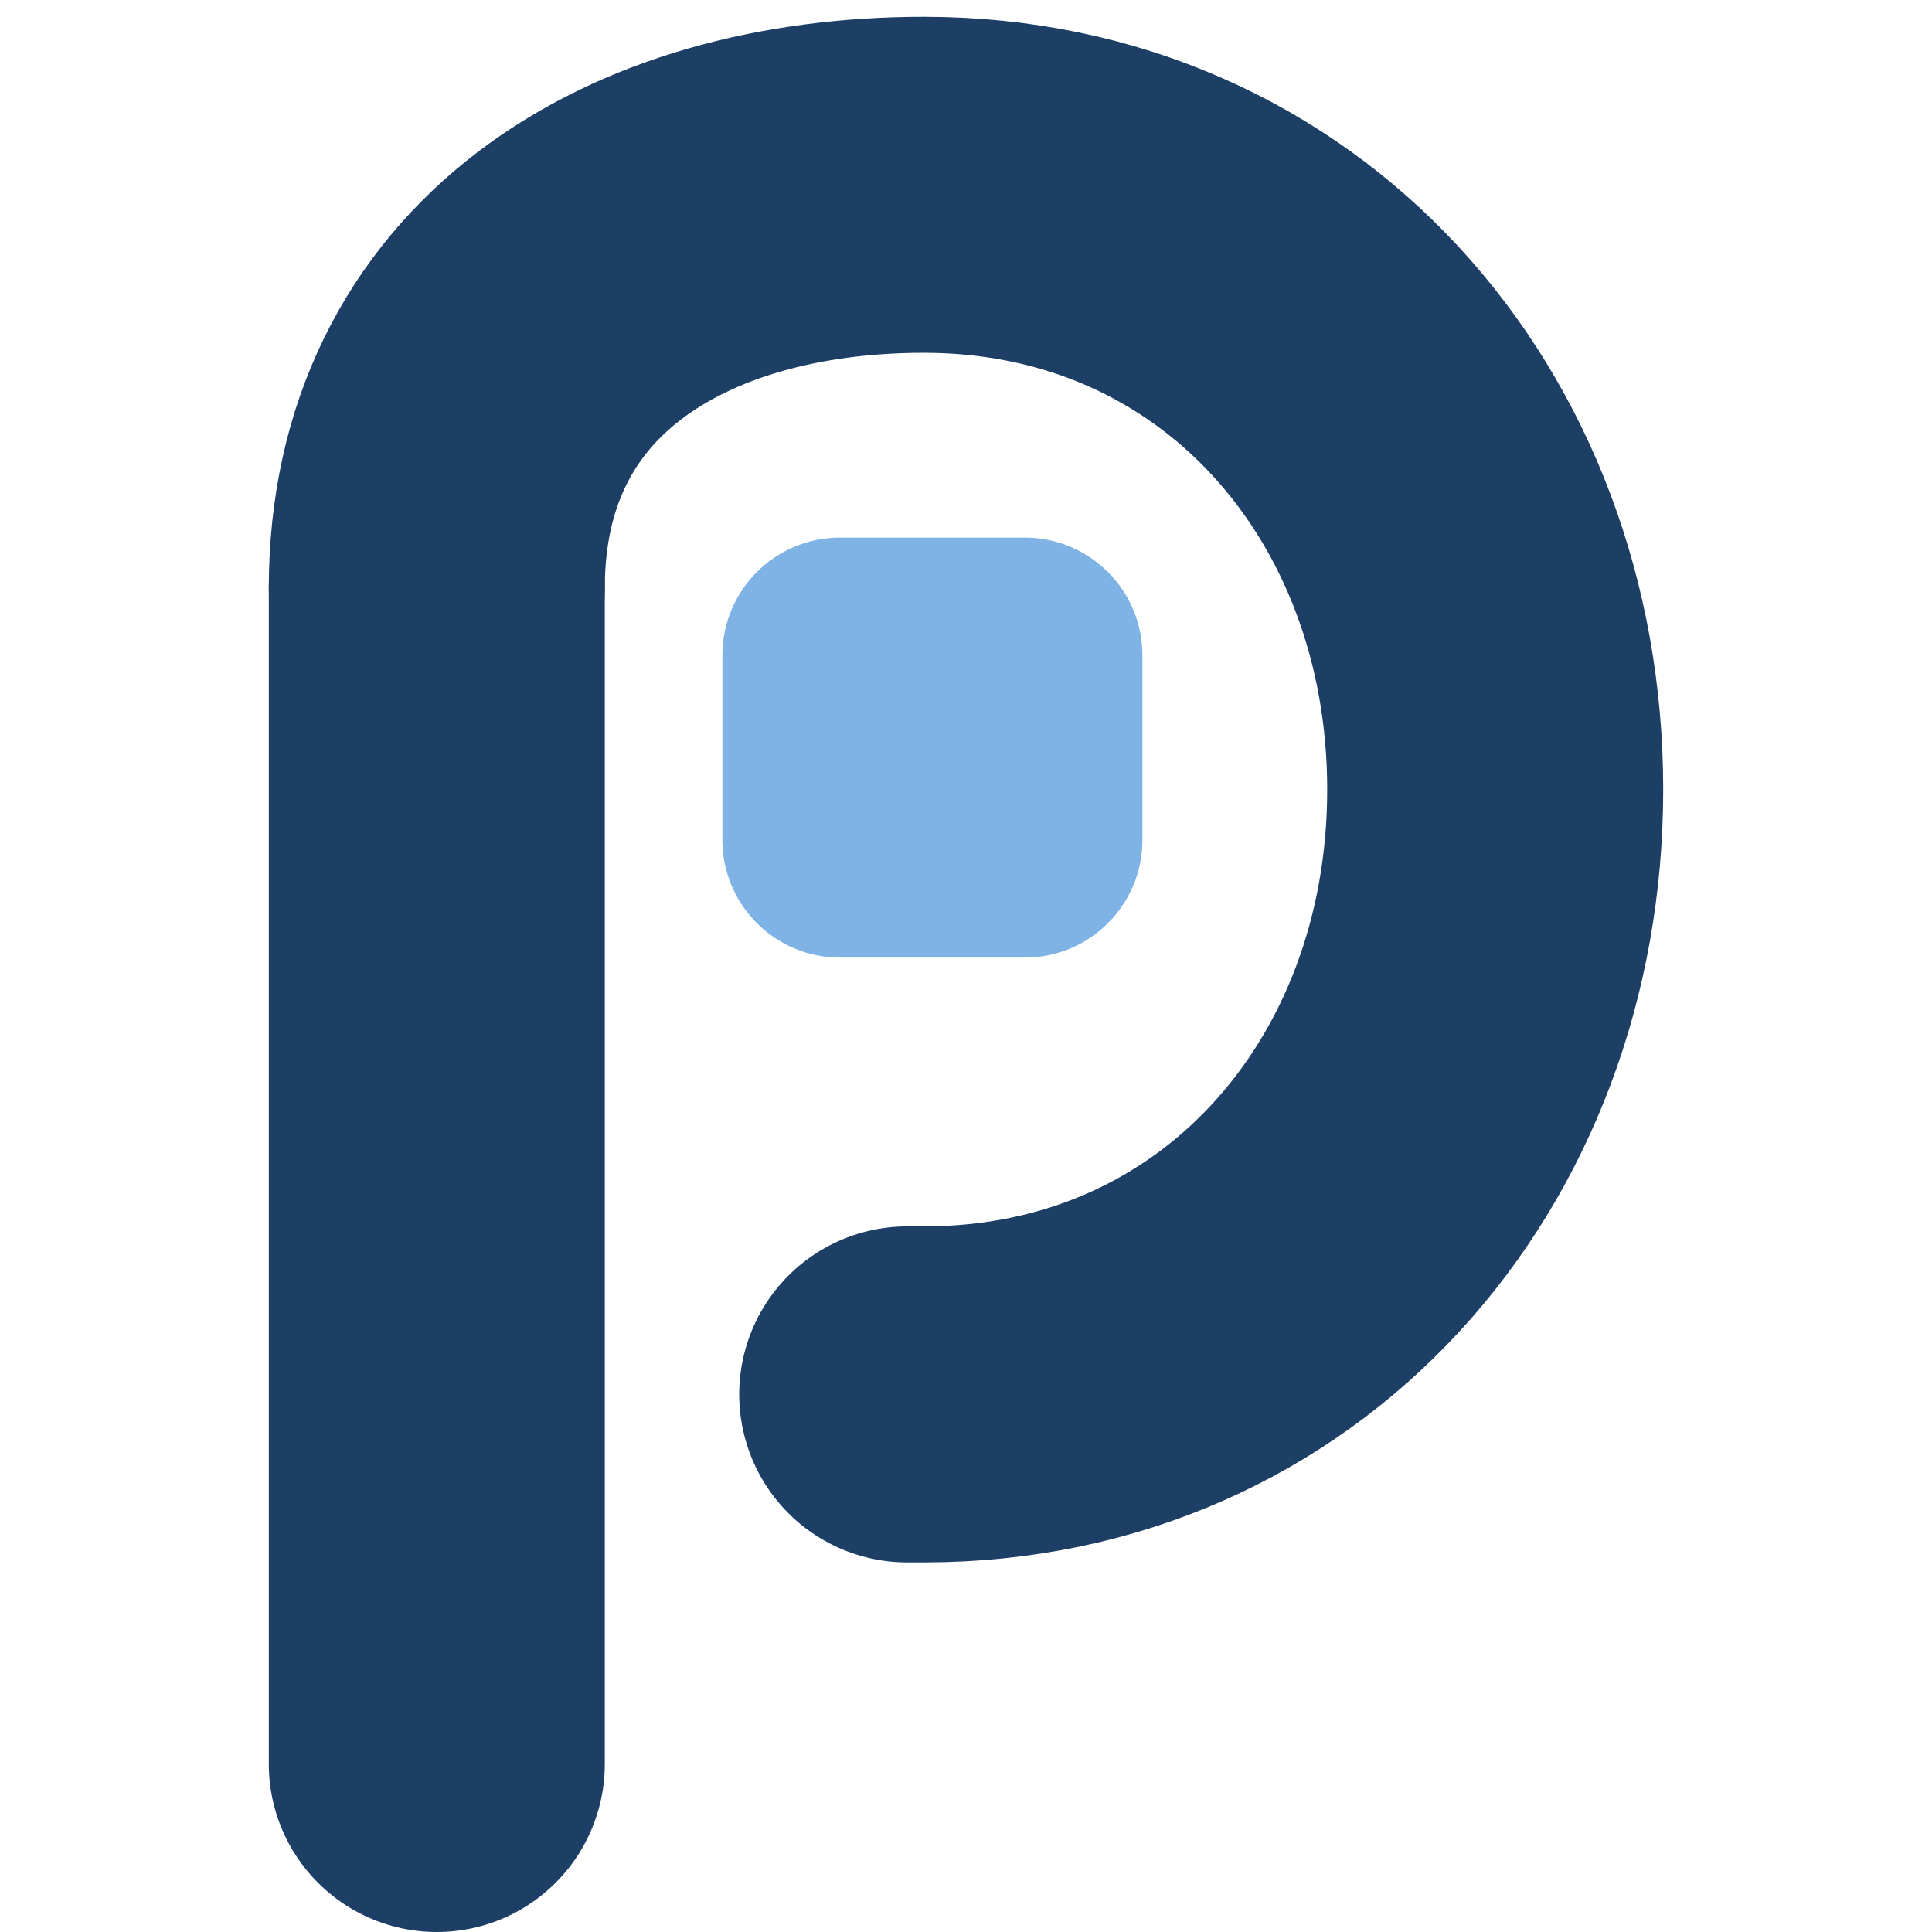
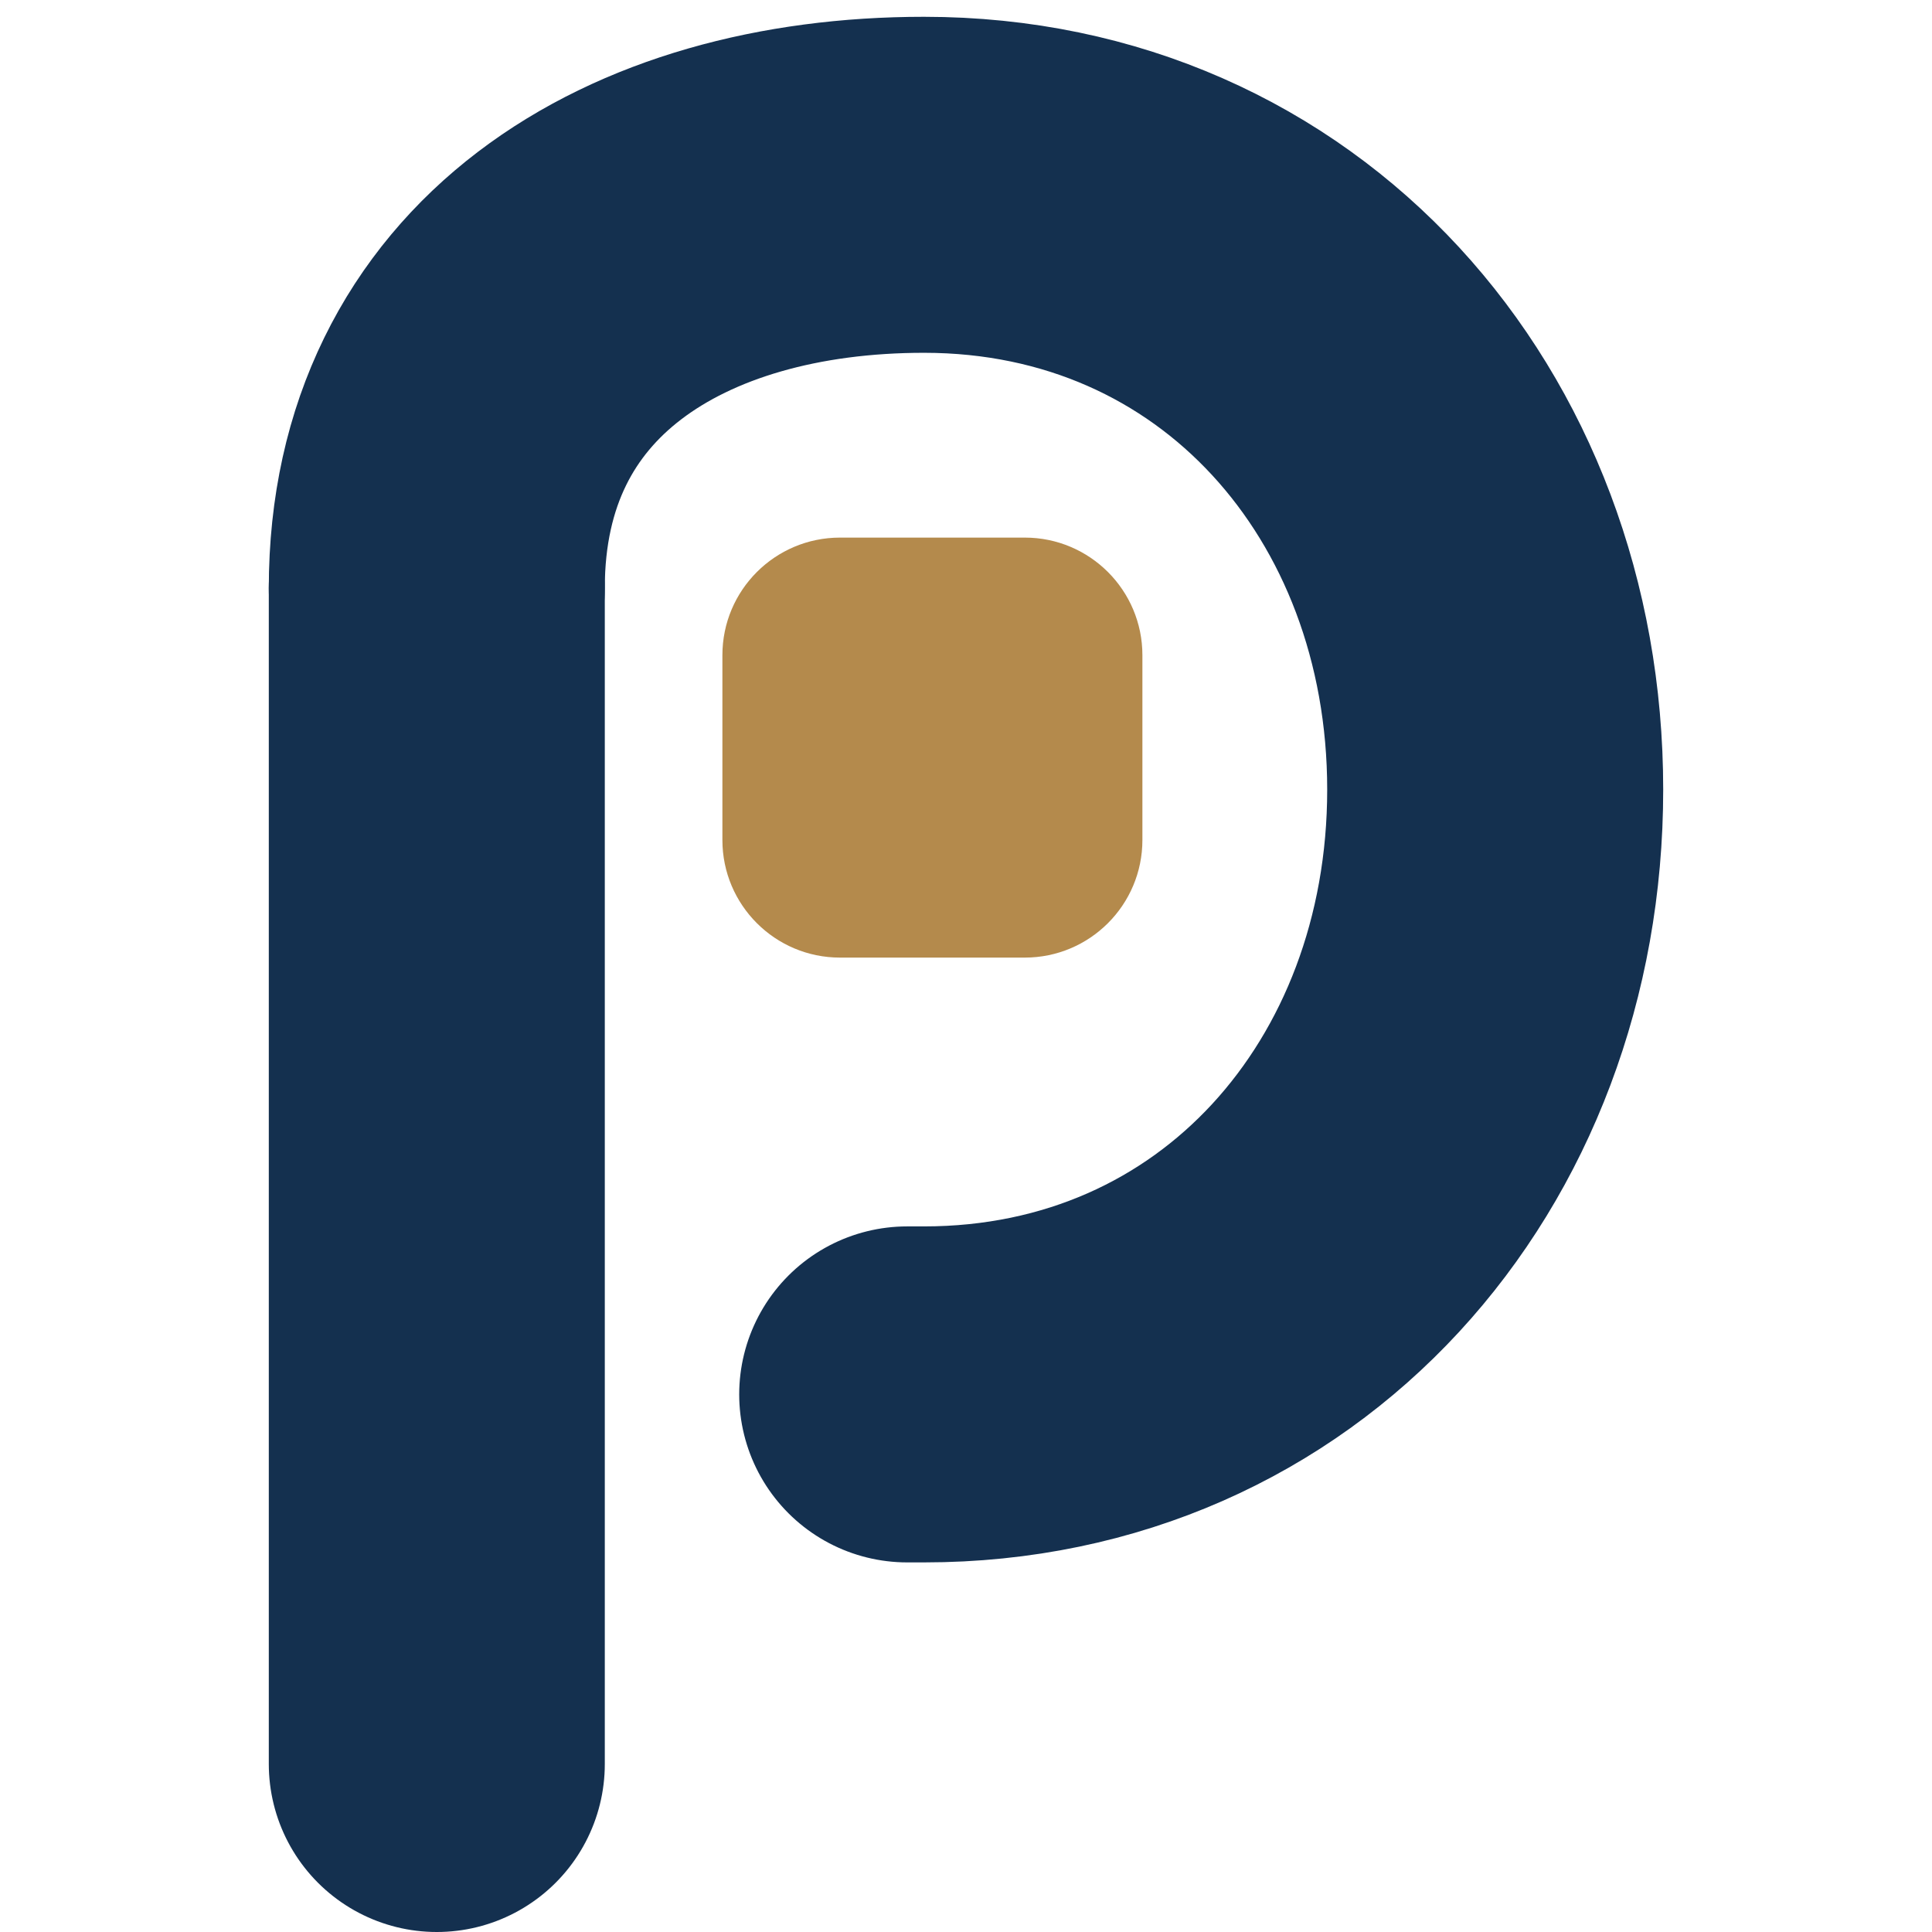
<svg xmlns="http://www.w3.org/2000/svg" viewBox="-5 -1 115 115">
-   <path d="M21 34V104" stroke="#1d3f66" stroke-width="20" stroke-linecap="round" fill="none" />
-   <path d="M21 34C21 18 34 10 50 10C70 10 84 26 84 46C84 66 70 82 50 82H49" stroke="#1d3f66" stroke-width="20" stroke-linecap="round" fill="none" />
-   <rect x="38" y="31" width="25" height="25" rx="7" fill="#7fb2e5" />
+   <path d="M21 34V104" stroke="#14304f" stroke-width="20" stroke-linecap="round" fill="none" />
+   <path d="M21 34C21 18 34 10 50 10C70 10 84 26 84 46C84 66 70 82 50 82H49" stroke="#14304f" stroke-width="20" stroke-linecap="round" fill="none" />
+   <rect x="38" y="31" width="25" height="25" rx="7" fill="#b48a4c" />
</svg>
